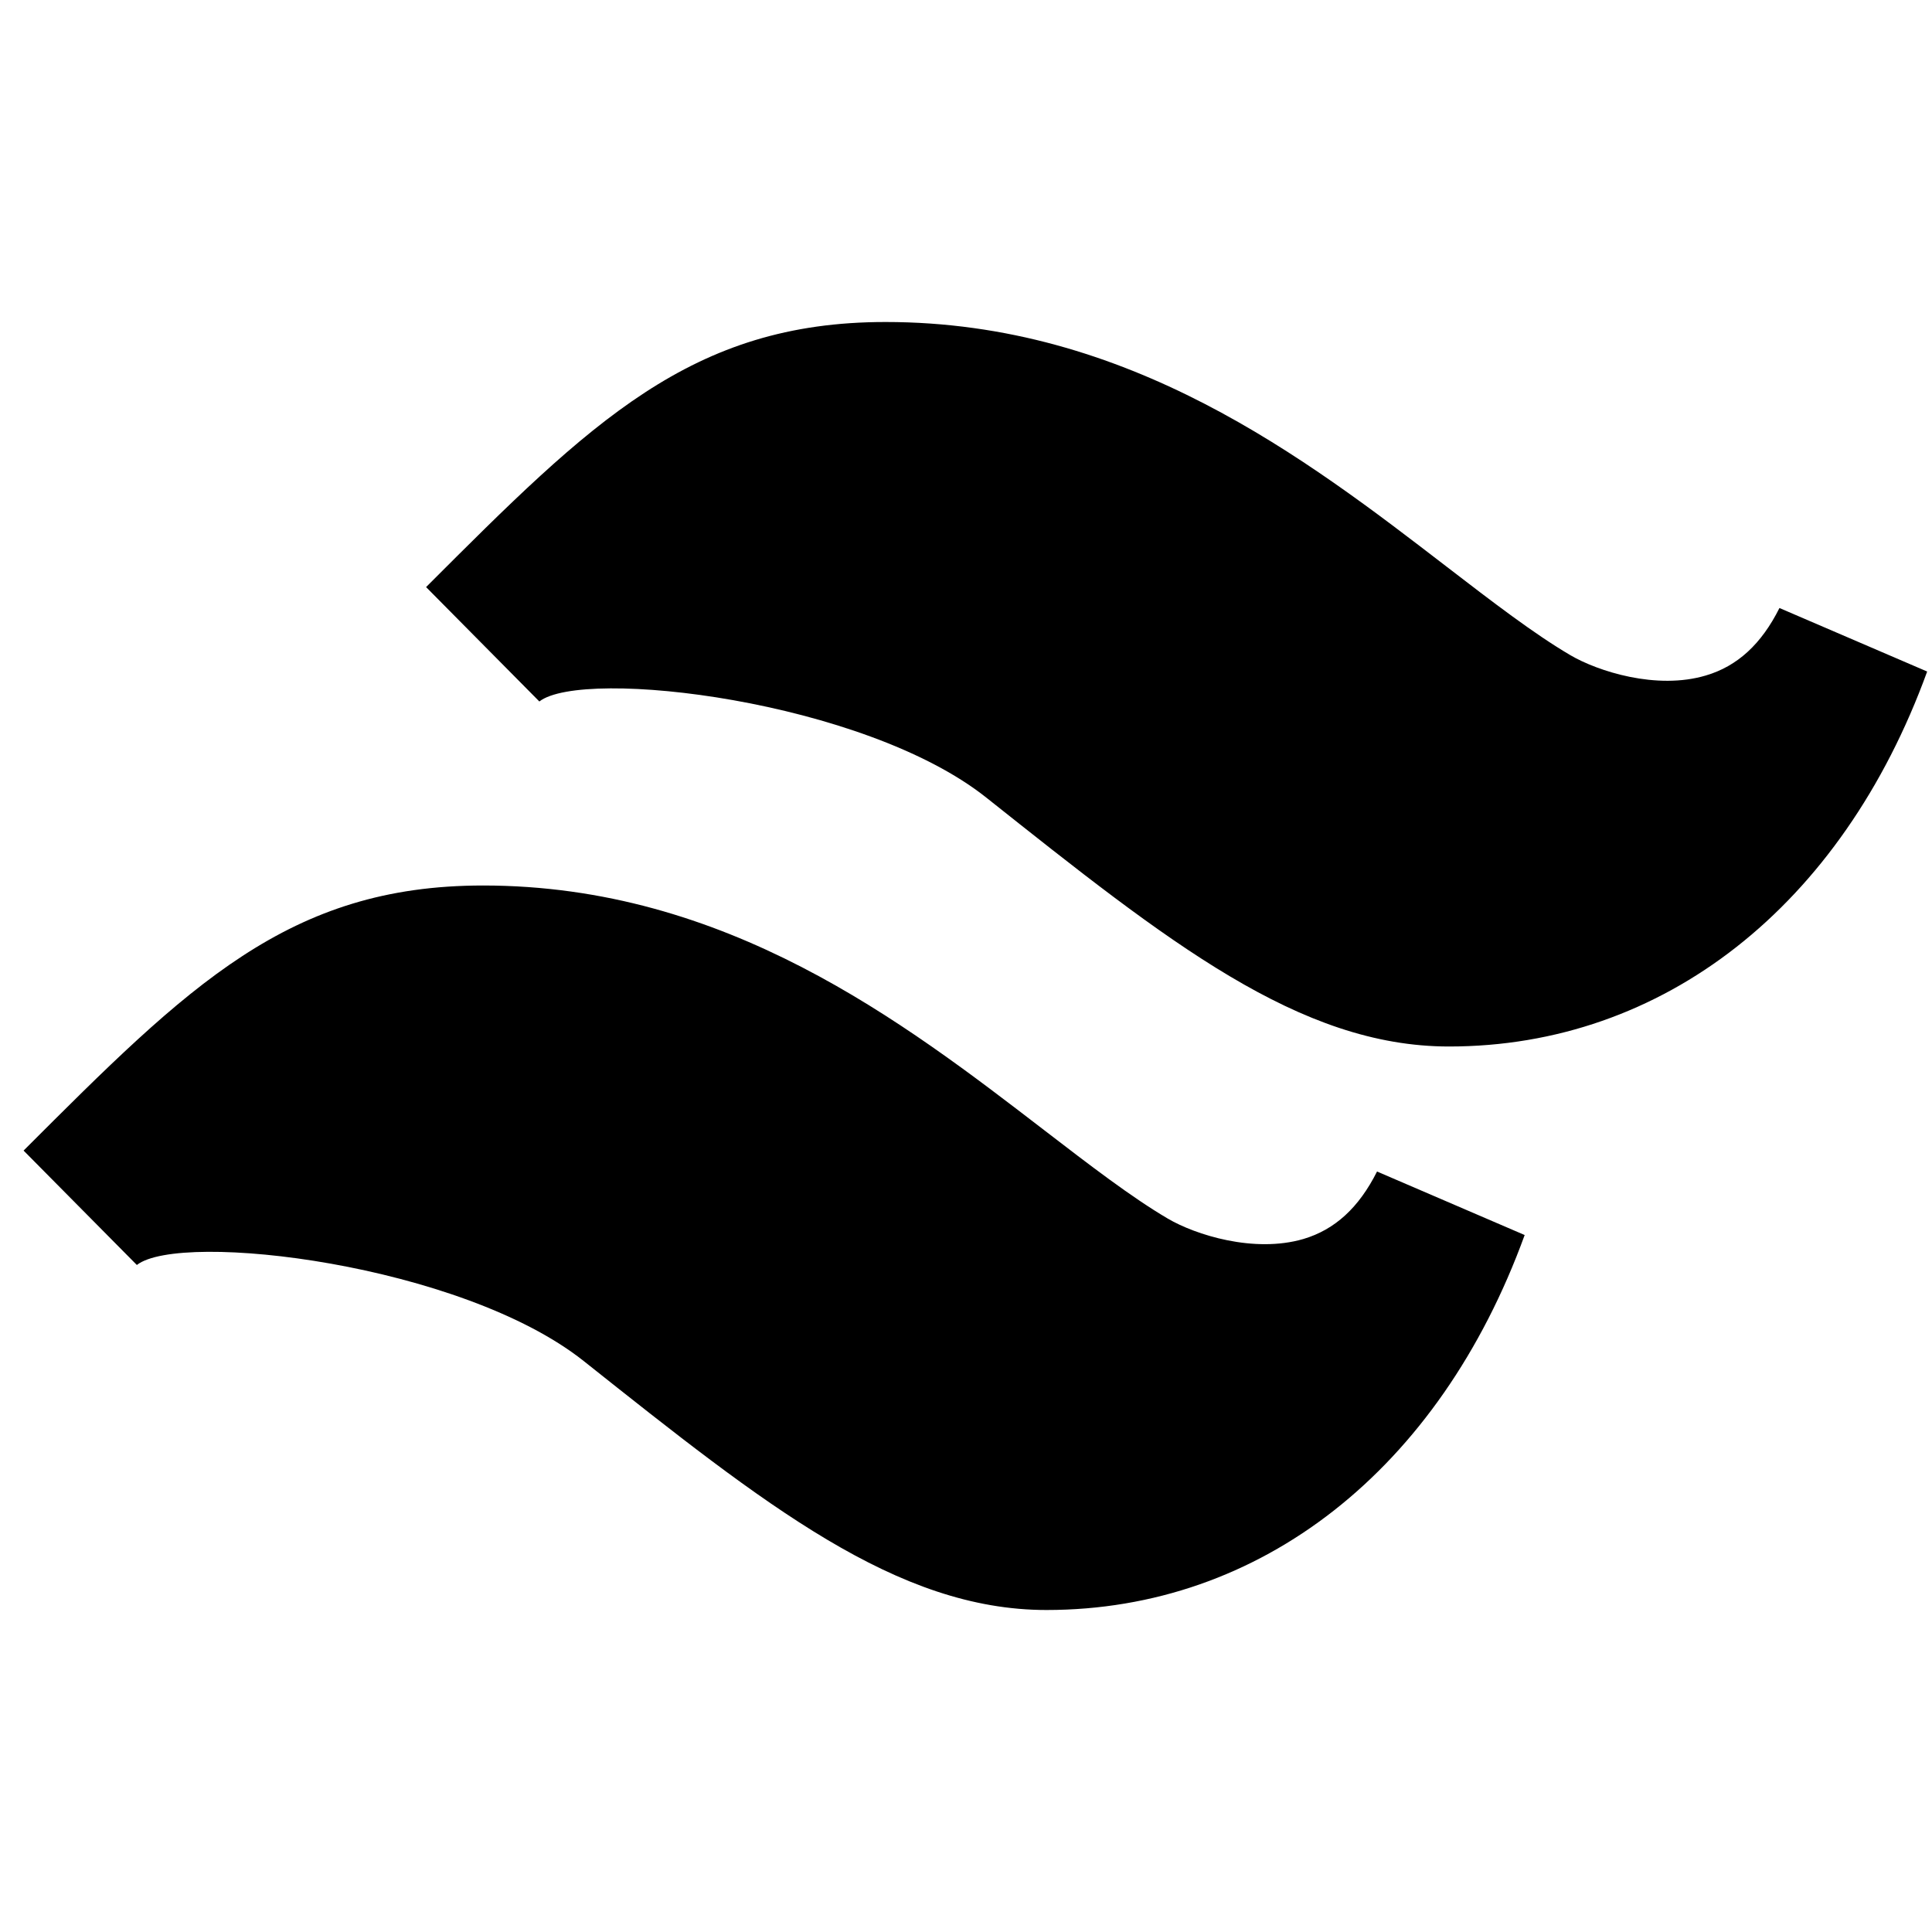
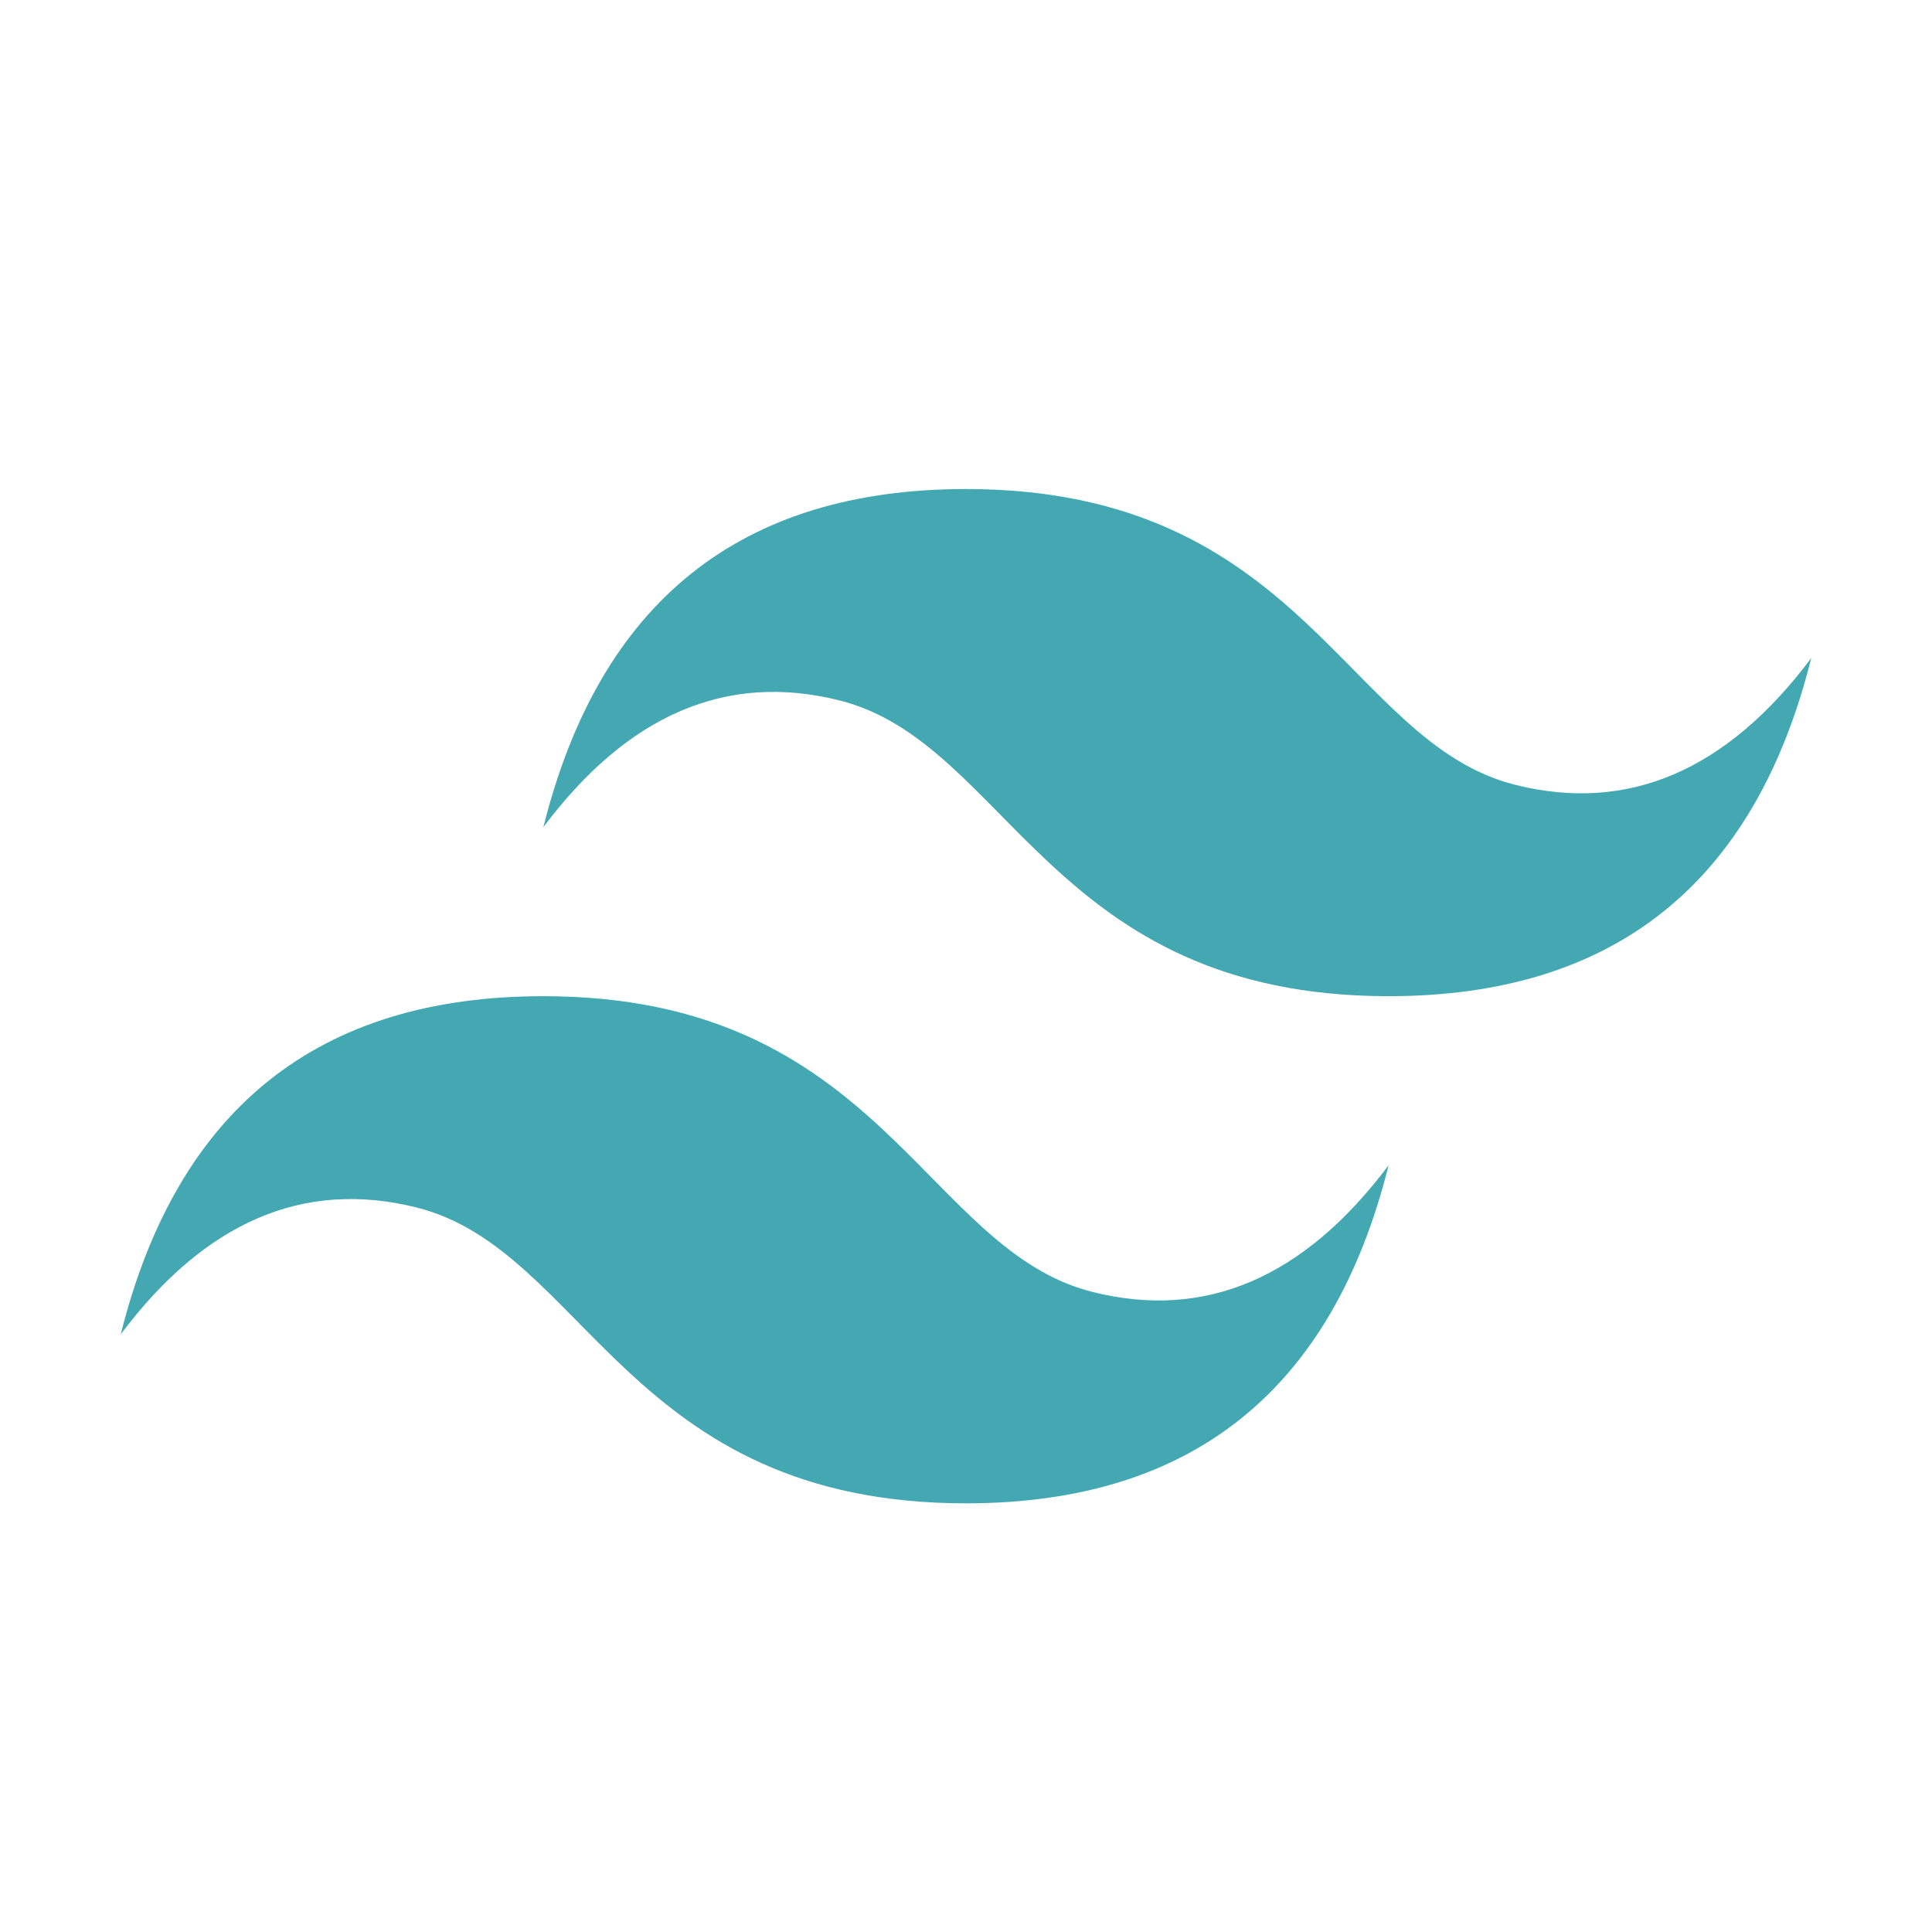
- <svg xmlns="http://www.w3.org/2000/svg" viewBox="0 0 24 24" width="50px" height="50px">
-   <path d="M22.105 7.553c-.224.448-.523.723-.914.838-.612.183-1.343-.052-1.685-.253-.451-.265-.974-.667-1.527-1.092C16.214 5.688 14.018 4 11 4 8.586 4 7.346 5.239 5.293 7.293L6.7 8.714c.546-.425 4.031-.015 5.552 1.194C14.511 11.703 16.142 13 18 13c2.659 0 4.879-1.741 5.94-4.658L22.105 7.553zM16.192 15.391c-.614.18-1.343-.052-1.685-.253-.451-.265-.974-.667-1.527-1.092C11.214 12.688 9.018 11 6 11c-2.414 0-3.654 1.239-5.707 3.293L1.7 15.714c.545-.427 4.032-.014 5.552 1.194C9.511 18.703 11.142 20 13 20c2.659 0 4.879-1.741 5.94-4.658l-1.834-.789C16.881 15.001 16.583 15.275 16.192 15.391z" />
+ <svg xmlns="http://www.w3.org/2000/svg" width="800px" height="800px" viewBox="0 0 32 32">
+   <path d="M9,13.7q1.4-5.6,7-5.6c5.6,0,6.3,4.2,9.1,4.9q2.8.7,4.9-2.1-1.4,5.6-7,5.6c-5.6,0-6.3-4.2-9.1-4.9Q11.1,10.9,9,13.7ZM2,22.1q1.4-5.6,7-5.6c5.6,0,6.3,4.2,9.1,4.9q2.8.7,4.9-2.1-1.4,5.6-7,5.6c-5.6,0-6.3-4.2-9.1-4.9Q4.1,19.3,2,22.1Z" style="fill:#44a8b3" />
</svg>
